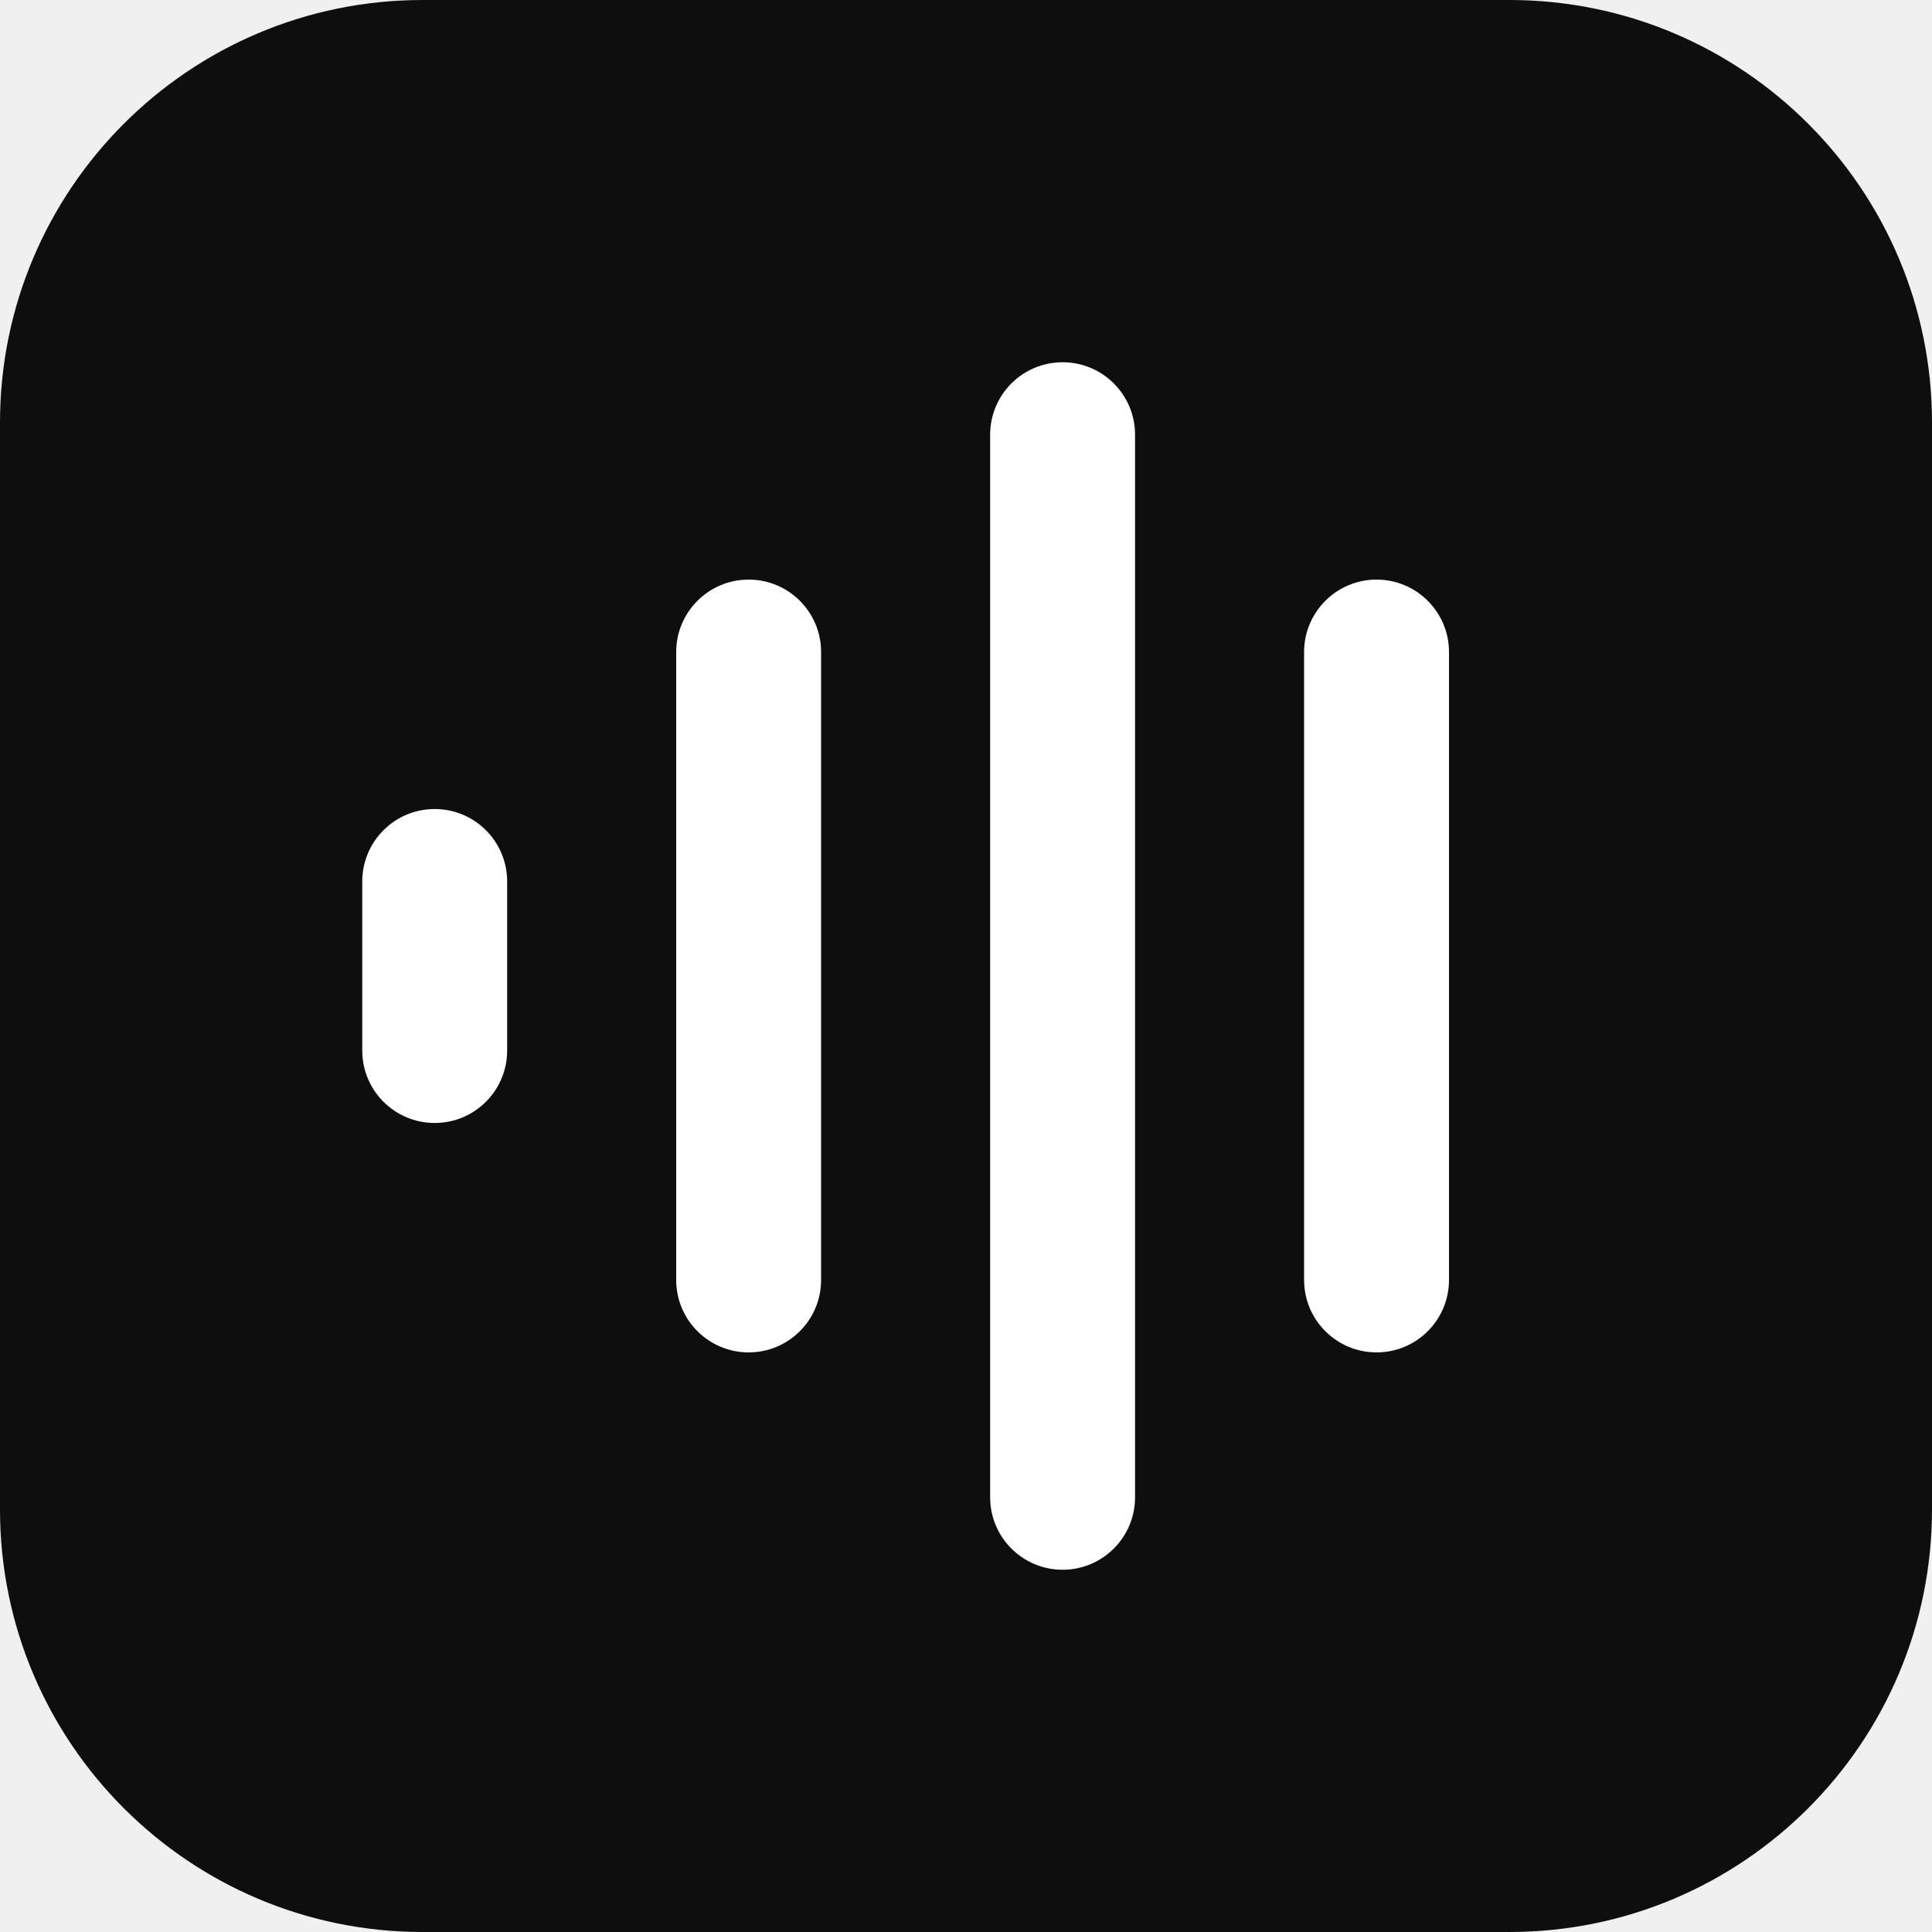
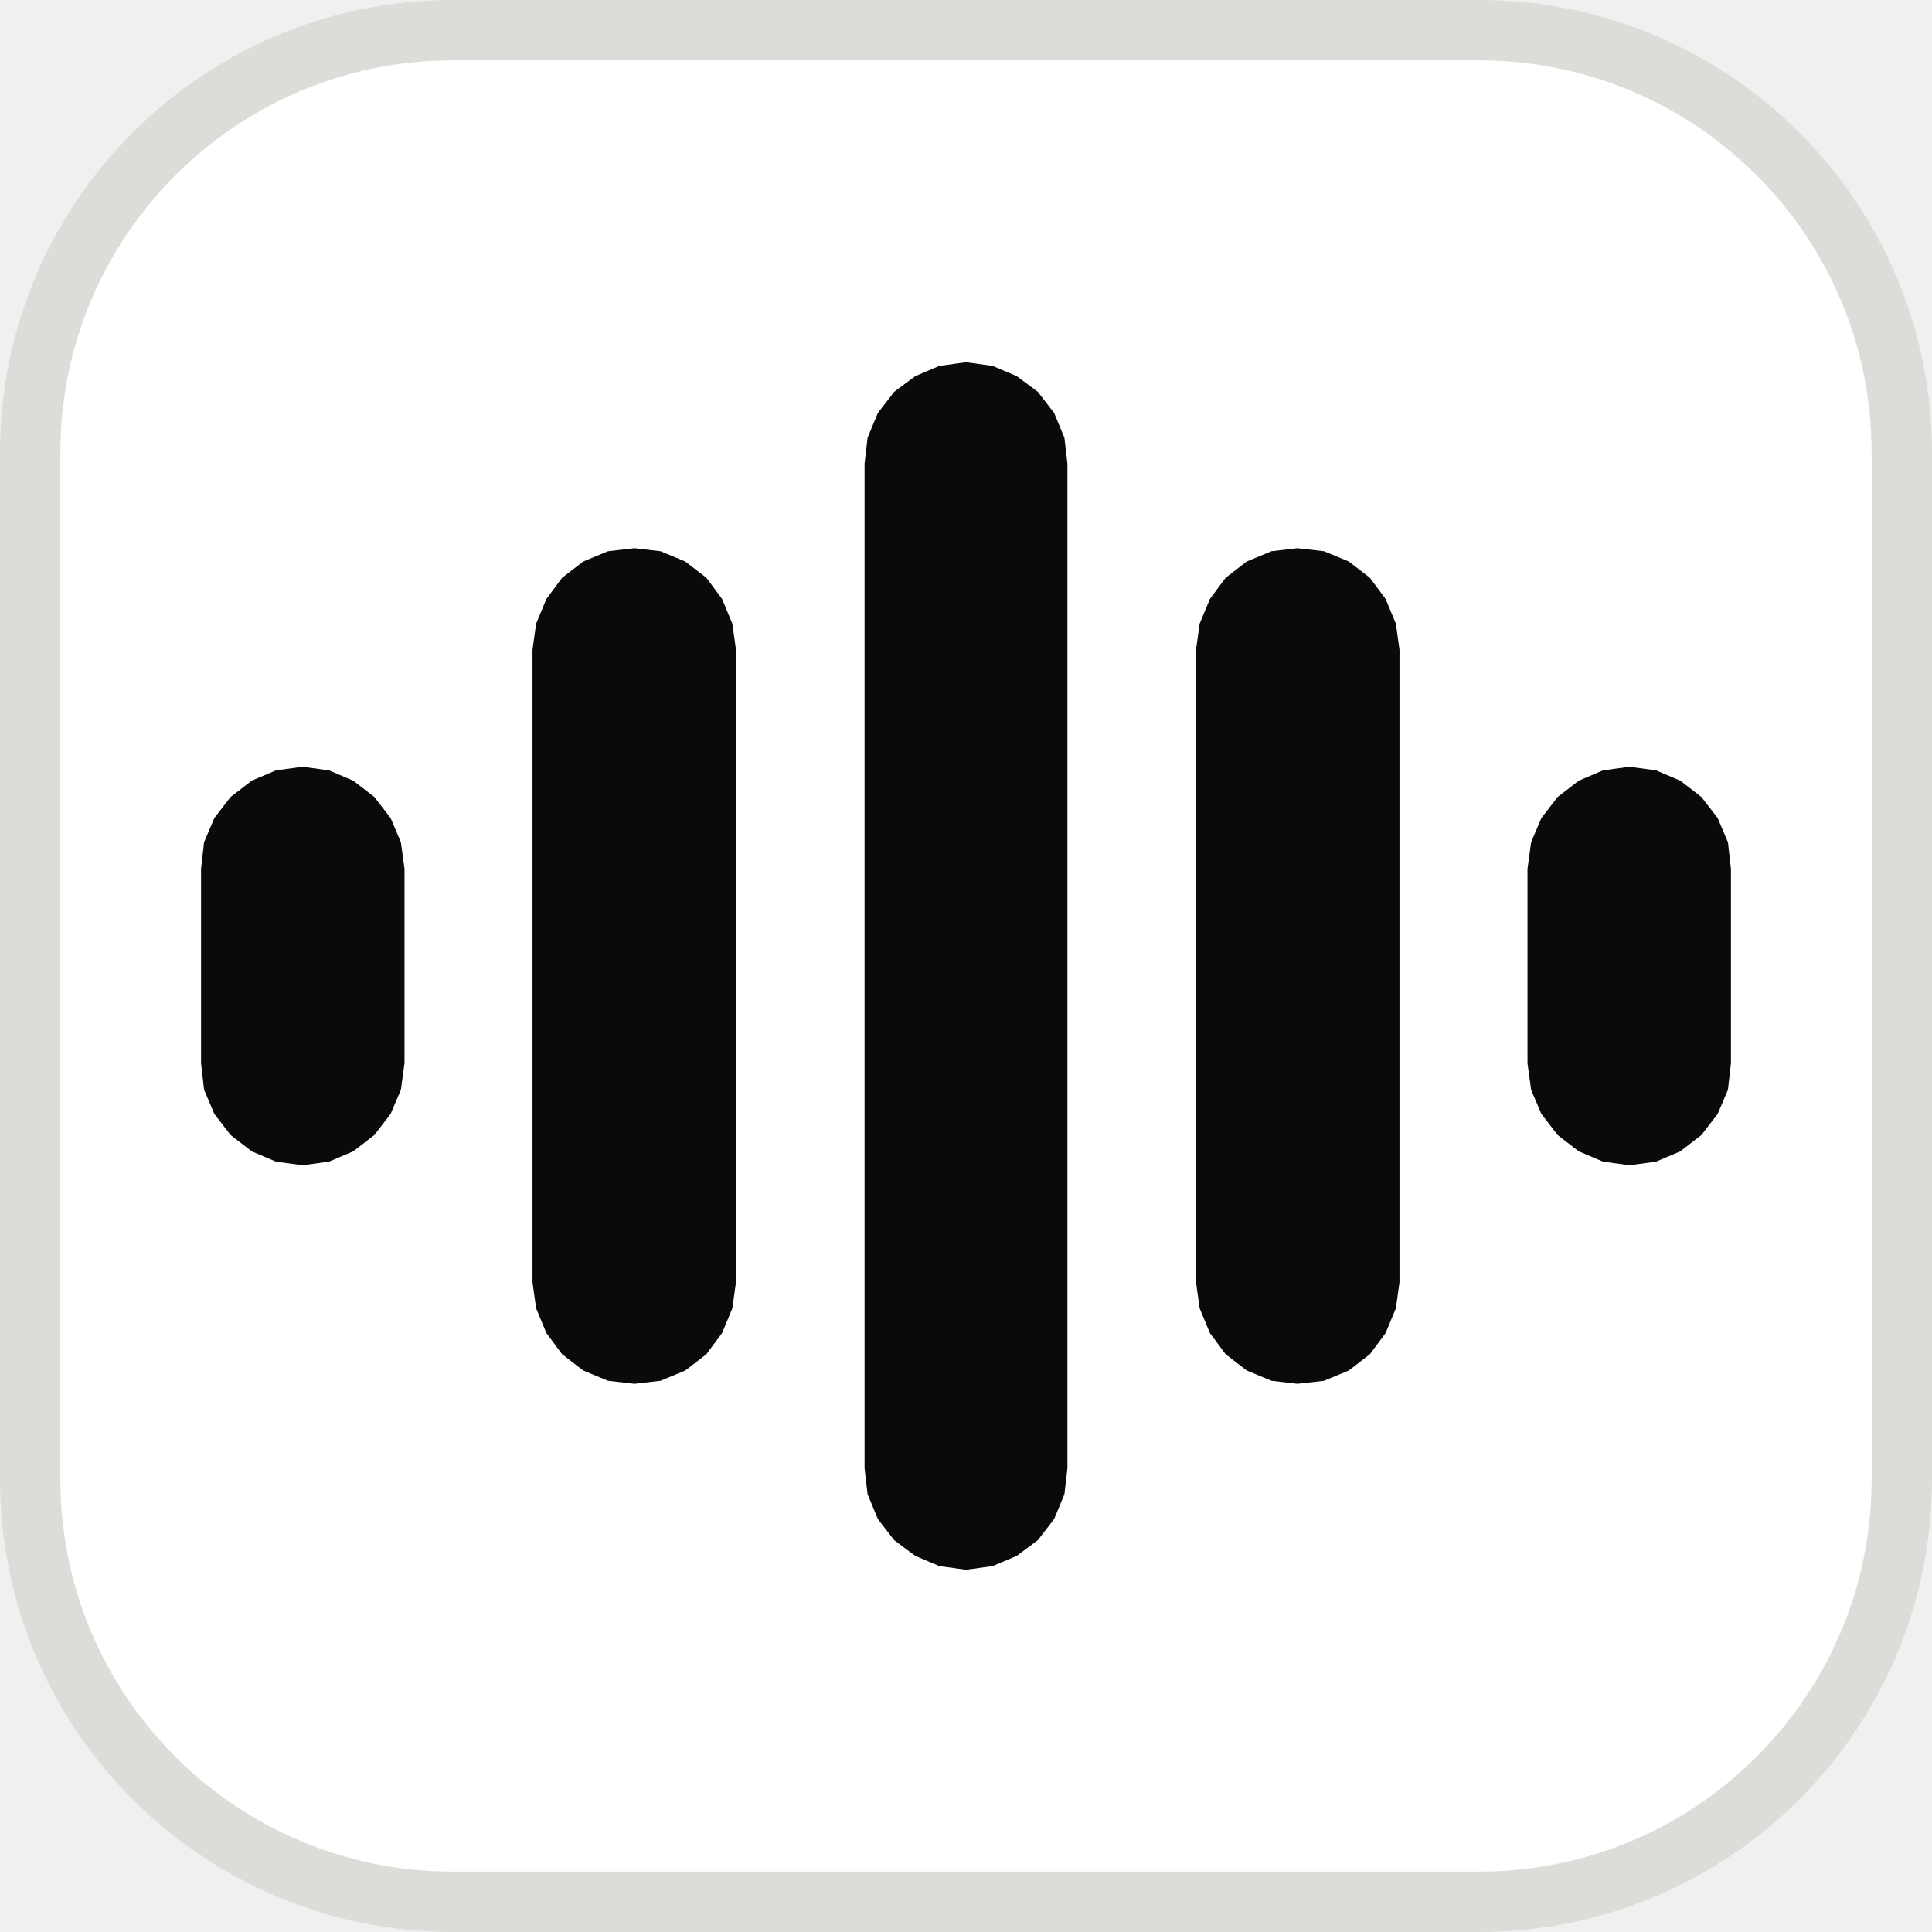
<svg xmlns="http://www.w3.org/2000/svg" viewBox="0 0 32 32">
-   <rect width="32" height="32" rx="7" fill="#0E0E0E" />
-   <g fill="#FFFFFF">
-     <rect x="6" y="13.4" width="2.4" height="5.2" rx="1.2" />
-     <rect x="11.2" y="9.6" width="2.4" height="12.8" rx="1.2" />
-     <rect x="16.4" y="6" width="2.4" height="20" rx="1.2" />
-     <rect x="21.6" y="9.6" width="2.4" height="12.8" rx="1.2" />
-   </g>
+   <rect x="0.5" y="0.5" width="31" height="31" rx="7" fill="#FFFFFF" stroke="#DCDCD8" />
+   <path d="M3.33 14.39 L3.38 13.95 L3.55 13.55 L3.82 13.20 L4.17 12.93 L4.57 12.76 L5.01 12.70 L5.45 12.76 L5.85 12.93 L6.20 13.20 L6.47 13.55 L6.64 13.95 L6.70 14.39 L6.70 17.61 L6.64 18.05 L6.47 18.45 L6.20 18.80 L5.85 19.07 L5.45 19.24 L5.01 19.30 L4.57 19.24 L4.17 19.07 L3.82 18.80 L3.55 18.45 L3.38 18.05 L3.33 17.61 Z M8.82 10.76 L8.88 10.33 L9.05 9.92 L9.31 9.57 L9.66 9.30 L10.07 9.13 L10.51 9.08 L10.94 9.13 L11.35 9.30 L11.70 9.57 L11.96 9.92 L12.13 10.33 L12.19 10.76 L12.19 21.24 L12.13 21.67 L11.96 22.08 L11.70 22.43 L11.35 22.70 L10.94 22.87 L10.51 22.92 L10.07 22.87 L9.66 22.70 L9.31 22.43 L9.05 22.08 L8.88 21.67 L8.82 21.24 Z M14.32 7.68 L14.37 7.25 L14.54 6.84 L14.81 6.49 L15.16 6.23 L15.56 6.06 L16.00 6.00 L16.44 6.06 L16.84 6.23 L17.19 6.49 L17.46 6.84 L17.63 7.25 L17.68 7.68 L17.68 24.32 L17.63 24.75 L17.46 25.16 L17.19 25.51 L16.84 25.77 L16.44 25.94 L16.00 26.00 L15.56 25.94 L15.16 25.77 L14.81 25.51 L14.54 25.16 L14.37 24.75 L14.32 24.32 Z M19.81 10.76 L19.87 10.33 L20.04 9.92 L20.30 9.57 L20.65 9.30 L21.06 9.13 L21.49 9.08 L21.93 9.13 L22.34 9.30 L22.69 9.57 L22.95 9.92 L23.12 10.33 L23.18 10.76 L23.18 21.24 L23.12 21.67 L22.95 22.08 L22.69 22.43 L22.34 22.70 L21.93 22.87 L21.49 22.92 L21.06 22.87 L20.65 22.70 L20.30 22.43 L20.04 22.08 L19.87 21.67 L19.81 21.24 Z M25.30 14.39 L25.36 13.95 L25.53 13.55 L25.80 13.20 L26.15 12.93 L26.55 12.76 L26.99 12.70 L27.43 12.76 L27.83 12.93 L28.18 13.20 L28.45 13.55 L28.62 13.95 L28.67 14.39 L28.67 17.61 L28.62 18.05 L28.45 18.45 L28.18 18.80 L27.83 19.07 L27.43 19.24 L26.99 19.30 L26.55 19.24 L26.15 19.07 L25.80 18.80 L25.53 18.45 L25.36 18.05 L25.30 17.61 Z" fill="#0A0A0A" />
</svg>
